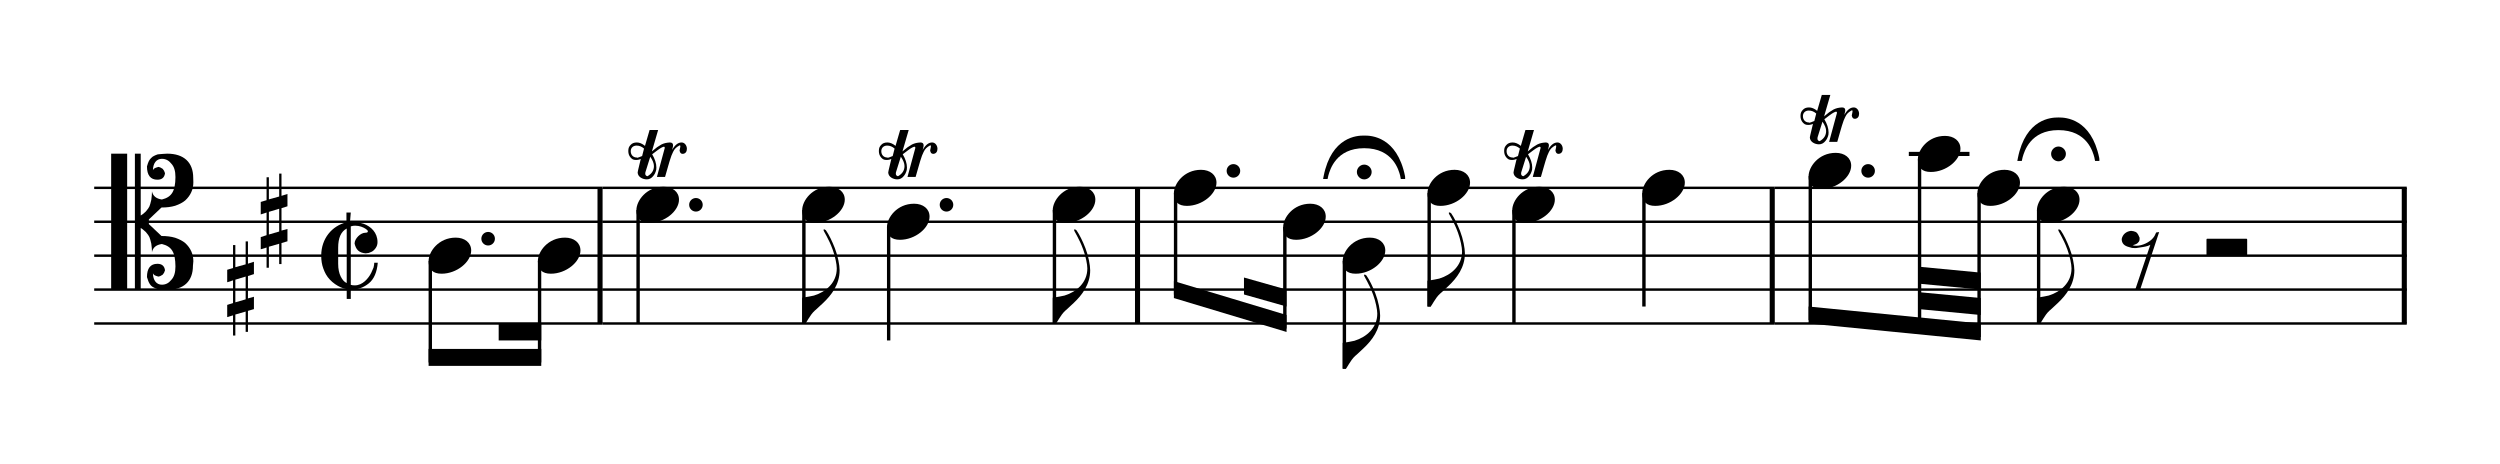
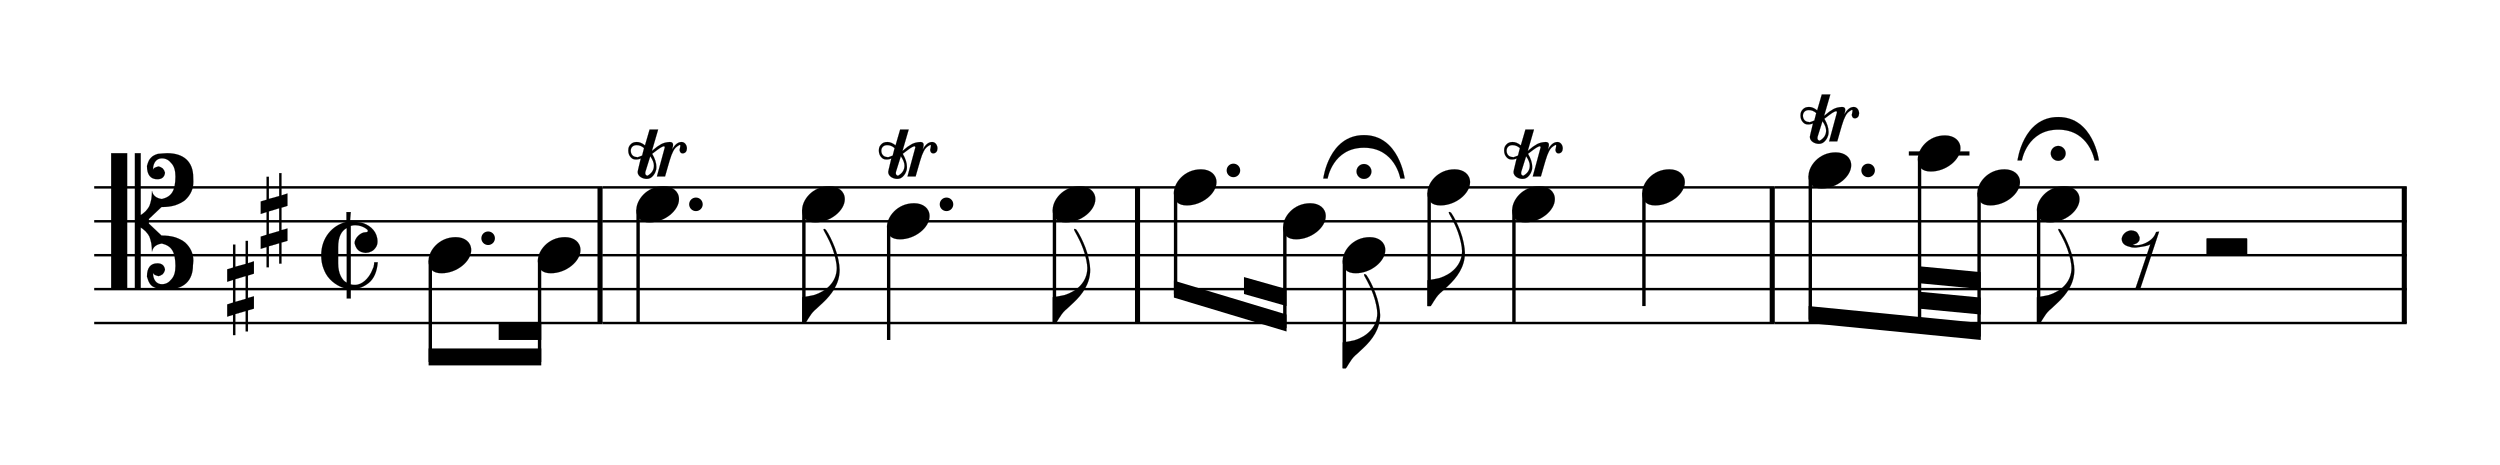
- <svg xmlns="http://www.w3.org/2000/svg" xmlns:xlink="http://www.w3.org/1999/xlink" width="664px" height="123px" version="1.1" overflow="visible">
+ <svg xmlns="http://www.w3.org/2000/svg" xmlns:xlink="http://www.w3.org/1999/xlink" width="598px" height="111px" version="1.1" overflow="visible" id="pfnjo7e">
  <defs>
-     <symbol id="E566-37ycjq" viewBox="0 0 1000 1000" overflow="inherit">
+     <g id="E0A4-pfnjo7e">
+       <path transform="scale(1,-1)" d="M0 -39c0 68 73 172 200 172c66 0 114 -37 114 -95c0 -84 -106 -171 -218 -171c-64 0 -96 30 -96 94z" />
+     </g>
+     <g id="E05C-pfnjo7e">
+       <path transform="scale(1,-1)" d="M175 502h43v-456c10 5 18 12 37 29c16 19 22 27 27 38s8 24 14 49c3 22 5 43 5 62c7 -34 31 -54 73 -60c73 18 99 61 100 165c0 46 -10 78 -31 100c-18 23 -41 35 -69 35c-40 0 -65 -32 -66 -84c6 12 11 16 39 24c5 0 2 1 16 -4l17 -10l10 -14l7 -18 c-4 -32 -23 -48 -56 -48c-51 0 -77 33 -77 98c10 35 16 47 30 61c9 9 15 14 23 17c3 3 22 9 27 11l34 3l35 2c123 0 192 -64 192 -178l1 -33c0 -52 -20 -97 -60 -134c-18 -15 -42 -28 -74 -39c-30 -9 -63 -13 -101 -13l-93 -88v-34l93 -88c38 0 71 -4 101 -13 c32 -11 56 -24 74 -39c40 -37 60 -82 60 -134l-3 -33c0 -115 -68 -178 -190 -178l-35 2l-34 3c-5 2 -24 8 -27 11c-26 11 -40 32 -53 78c0 65 26 98 77 98c33 0 52 -16 56 -48l-7 -18l-10 -14l-17 -10c-14 -5 -11 -4 -16 -4c-28 8 -33 12 -39 24c1 -52 26 -84 66 -84 c28 0 51 12 69 35c21 22 31 54 31 100c-1 104 -27 147 -100 165c-42 -6 -66 -26 -73 -60c0 19 -2 40 -5 62c-6 25 -9 38 -14 49s-11 19 -27 38c-19 17 -27 24 -37 29v-456h-43v1004zM0 502h118v-1004h-118v1004z" />
+     </g>
+     <g id="E262-pfnjo7e">
+       <path transform="scale(1,-1)" d="M136 186v169h17v-164l44 14v-91l-44 -14v-165l44 12v-91l-44 -13v-155h-17v150l-76 -22v-155h-17v149l-43 -13v90l43 14v167l-43 -14v92l43 13v169h17v-163zM60 73v-167l76 22v168z" />
+     </g>
+     <g id="E4C0-pfnjo7e">
+       <path transform="scale(1,-1)" d="M0 0c0 0 40 320 300 320s300 -320 300 -320h-32s-38 227 -268 227s-268 -227 -268 -227h-32zM355 52c0 -30 -25 -55 -55 -55s-55 25 -55 55s25 55 55 55s55 -25 55 -55z" />
+     </g>
+     <g id="E241-pfnjo7e">
+       <path transform="scale(1,-1)" d="M179 646c-4 8 -17 30 -18 33l-4 10c0 3 2 5 5 5s7 -2 13 -7c23 -33 46 -81 66 -132c22 -57 35 -125 35 -163c0 -104 -60 -183 -122 -241c-63 -59 -57 -53 -61 -56c-38 -34 -63 -95 -71 -95h-22v190c40 7 69 11 87 16c88 27 168 95 168 200c0 30 -12 89 -30 138 c-17 47 -31 73 -46 102z" />
+     </g>
+     <g id="E08B-pfnjo7e">
+       <path transform="scale(1,-1)" d="M188 200c-42 -22 -63 -69 -63 -141v-119c0 -39 7 -70 19 -94s26 -40 44 -48v402zM0 -0c0 127 80 220 186 246v72h32l-6 -72c33 0 71 0 101 -11c54 -20 102 -65 102 -135c0 -16 -4 -30 -13 -43s-20 -24 -32 -29l-20 -8l-23 -3c-22 2 -41 8 -55 21s-21 31 -26 51 c0 38 45 80 79 80c12 0 19 3 19 10c0 6 -6 12 -15 18c-19 13 -47 24 -79 24c-10 0 -20 -1 -32 -5v-431c15 -3 12 -4 30 -4c57 0 100 51 121 93l17 39c3 13 5 25 5 35h26c-6 -70 -28 -121 -66 -152s-82 -47 -133 -47v-68h-30v72c-57 10 -122 54 -153 109c-7 12 -13 26 -19 42 c-11 29 -16 61 -16 96z" />
+     </g>
+     <g id="E4E4-pfnjo7e">
+       <path transform="scale(1,-1)" d="M0 10v105c0 9 1 10 10 10h280c9 0 10 -1 10 -10v-105c0 -9 -1 -10 -10 -10h-280c-9 0 -10 1 -10 10z" />
+     </g>
+     <g id="E4E6-pfnjo7e">
+       <path transform="scale(1,-1)" d="M0 123c7 34 33 56 69 60c29 -3 43 -9 53 -29c4 -8 7 -15 10 -22c0 -21 -1 -25 -11 -35c-5 -8 -18 -14 -40 -20l12 -3l15 -1c44 0 97 26 122 56c10 11 18 26 24 42c7 1 15 2 22 3l-140 -424h-36l111 330c-10 -6 -27 -12 -53 -16l-52 -8h-10l-20 1c-1 0 -8 3 -21 6 c-37 9 -55 28 -55 60z" />
+     </g>
+     <g id="E566-pfnjo7e">
      <path transform="scale(1,-1)" d="M162 167l-36 -115l-1 -10c0 -10 5 -16 16 -19c32 18 48 43 48 75c0 20 -9 43 -27 69zM432 225c0 -21 -11 -36 -31 -37c-15 0 -20 10 -23 25l3 14l2 11l1 9l-4 4c-1 -1 -2 -1 -3 -1c-23 -13 -36 -24 -47 -48l-12 -27c-18 -50 -31 -105 -47 -157h-60l58 214c0 7 -3 5 -5 9 c-7 0 -25 -8 -51 -28l-37 -28c20 -34 31 -67 31 -97c0 -12 -1 -21 -4 -28l-6 -15c-1 -3 -5 -10 -12 -19c-14 -18 -30 -26 -49 -26c-30 0 -67 18 -67 52c1 1 1 6 3 15l20 84c-9 -5 -21 -8 -36 -8c-21 0 -29 7 -40 19c-10 12 -16 27 -16 47c0 23 6 33 17 45s25 18 46 18 c19 0 39 -8 60 -25l34 117h63l-46 -158l38 31l32 20c21 10 35 13 62 15c16 0 24 -7 24 -21l-1 -10l-6 -24c21 37 44 55 70 55c23 0 39 -23 39 -47zM18 208c0 -27 17 -47 45 -47l3 -2l13 4l23 9l14 55c-17 15 -35 22 -55 22c-26 0 -43 -17 -43 -41z" />
-     </symbol>
-     <symbol id="E05C-37ycjq" viewBox="0 0 1000 1000" overflow="inherit">
-       <path transform="scale(1,-1)" d="M175 502h43v-456c10 5 18 12 37 29c16 19 22 27 27 38s8 24 14 49c3 22 5 43 5 62c7 -34 31 -54 73 -60c73 18 99 61 100 165c0 46 -10 78 -31 100c-18 23 -41 35 -69 35c-40 0 -65 -32 -66 -84c6 12 11 16 39 24c5 0 2 1 16 -4l17 -10l10 -14l7 -18 c-4 -32 -23 -48 -56 -48c-51 0 -77 33 -77 98c10 35 16 47 30 61c9 9 15 14 23 17c3 3 22 9 27 11l34 3l35 2c123 0 192 -64 192 -178l1 -33c0 -52 -20 -97 -60 -134c-18 -15 -42 -28 -74 -39c-30 -9 -63 -13 -101 -13l-93 -88v-34l93 -88c38 0 71 -4 101 -13 c32 -11 56 -24 74 -39c40 -37 60 -82 60 -134l-3 -33c0 -115 -68 -178 -190 -178l-35 2l-34 3c-5 2 -24 8 -27 11c-26 11 -40 32 -53 78c0 65 26 98 77 98c33 0 52 -16 56 -48l-7 -18l-10 -14l-17 -10c-14 -5 -11 -4 -16 -4c-28 8 -33 12 -39 24c1 -52 26 -84 66 -84 c28 0 51 12 69 35c21 22 31 54 31 100c-1 104 -27 147 -100 165c-42 -6 -66 -26 -73 -60c0 19 -2 40 -5 62c-6 25 -9 38 -14 49s-11 19 -27 38c-19 17 -27 24 -37 29v-456h-43v1004zM0 502h118v-1004h-118v1004z" />
-     </symbol>
-     <symbol id="E08B-37ycjq" viewBox="0 0 1000 1000" overflow="inherit">
-       <path transform="scale(1,-1)" d="M188 200c-42 -22 -63 -69 -63 -141v-119c0 -39 7 -70 19 -94s26 -40 44 -48v402zM0 -0c0 127 80 220 186 246v72h32l-6 -72c33 0 71 0 101 -11c54 -20 102 -65 102 -135c0 -16 -4 -30 -13 -43s-20 -24 -32 -29l-20 -8l-23 -3c-22 2 -41 8 -55 21s-21 31 -26 51 c0 38 45 80 79 80c12 0 19 3 19 10c0 6 -6 12 -15 18c-19 13 -47 24 -79 24c-10 0 -20 -1 -32 -5v-431c15 -3 12 -4 30 -4c57 0 100 51 121 93l17 39c3 13 5 25 5 35h26c-6 -70 -28 -121 -66 -152s-82 -47 -133 -47v-68h-30v72c-57 10 -122 54 -153 109c-7 12 -13 26 -19 42 c-11 29 -16 61 -16 96z" />
-     </symbol>
-     <symbol id="E0A4-37ycjq" viewBox="0 0 1000 1000" overflow="inherit">
-       <path transform="scale(1,-1)" d="M0 -39c0 68 73 172 200 172c66 0 114 -37 114 -95c0 -84 -106 -171 -218 -171c-64 0 -96 30 -96 94z" />
-     </symbol>
-     <symbol id="E241-37ycjq" viewBox="0 0 1000 1000" overflow="inherit">
-       <path transform="scale(1,-1)" d="M179 646c-4 8 -17 30 -18 33l-4 10c0 3 2 5 5 5s7 -2 13 -7c23 -33 46 -81 66 -132c22 -57 35 -125 35 -163c0 -104 -60 -183 -122 -241c-63 -59 -57 -53 -61 -56c-38 -34 -63 -95 -71 -95h-22v190c40 7 69 11 87 16c88 27 168 95 168 200c0 30 -12 89 -30 138 c-17 47 -31 73 -46 102z" />
-     </symbol>
-     <symbol id="E262-37ycjq" viewBox="0 0 1000 1000" overflow="inherit">
-       <path transform="scale(1,-1)" d="M136 186v169h17v-164l44 14v-91l-44 -14v-165l44 12v-91l-44 -13v-155h-17v150l-76 -22v-155h-17v149l-43 -13v90l43 14v167l-43 -14v92l43 13v169h17v-163zM60 73v-167l76 22v168z" />
-     </symbol>
-     <symbol id="E4C0-37ycjq" viewBox="0 0 1000 1000" overflow="inherit">
-       <path transform="scale(1,-1)" d="M605 21zM0 0c0 3 3 17 4 21c58 293 250 299 295 299h5h5c42 0 236 -6 295 -299c1 -4 1 -18 1 -21h-32c-1 1 -4 22 -5 25c-10 38 -52 202 -265 202c-208 0 -252 -159 -264 -200c-1 -4 -6 -26 -6 -27h-33zM358 52c0 -30 -25 -55 -55 -55c-29 0 -54 25 -54 55 c0 29 25 54 54 54c30 0 55 -25 55 -54z" />
-     </symbol>
-     <symbol id="E4E4-37ycjq" viewBox="0 0 1000 1000" overflow="inherit">
-       <path transform="scale(1,-1)" d="M0 10v105c0 9 1 10 10 10h280c9 0 10 -1 10 -10v-105c0 -9 -1 -10 -10 -10h-280c-9 0 -10 1 -10 10z" />
-     </symbol>
-     <symbol id="E4E6-37ycjq" viewBox="0 0 1000 1000" overflow="inherit">
-       <path transform="scale(1,-1)" d="M0 123c7 34 33 56 69 60c29 -3 43 -9 53 -29c4 -8 7 -15 10 -22c0 -21 -1 -25 -11 -35c-5 -8 -18 -14 -40 -20l12 -3l15 -1c44 0 97 26 122 56c10 11 18 26 24 42c7 1 15 2 22 3l-140 -424h-36l111 330c-10 -6 -27 -12 -53 -16l-52 -8h-10l-20 1c-1 0 -8 3 -21 6 c-37 9 -55 28 -55 60z" />
-     </symbol>
+     </g>
  </defs>
-   <style type="text/css">g.page-margin{font-family:Times;} g.ending, g.fing, g.reh, g.tempo{font-weight:bold;} g.dir, g.dynam, g.mNum{font-style:italic;} g.label{font-weight:normal;}</style>
-   <svg class="definition-scale" color="black" viewBox="0 0 13270 2450">
+   <style type="text/css">#pfnjo7e g.page-margin {font-family:Times,serif;}#pfnjo7e g.ending, #pfnjo7e g.fing, #pfnjo7e g.reh, #pfnjo7e g.tempo {font-weight:bold;}#pfnjo7e g.dir, #pfnjo7e g.dynam, #pfnjo7e g.mNum {font-style:italic;}#pfnjo7e g.label {font-weight:normal;}#pfnjo7e path {stroke:currentColor}</style>
+   <svg class="definition-scale" color="black" viewBox="0 0 13270 2460">
    <g class="page-margin" transform="translate(500, 500)">
-       <g id="ma3f0ob" class="mdiv pageMilestone" />
-       <g id="s1crgkek" class="score pageMilestone" />
-       <g id="s8hjtkt" class="system">
-         <g id="s1na8chg" class="section systemMilestone" />
-         <g id="maj27" class="measure">
-           <g id="svotdr6" class="staff">
-             <path d="M0 493 L2698 493" stroke="currentColor" stroke-width="13" />
-             <path d="M0 673 L2698 673" stroke="currentColor" stroke-width="13" />
-             <path d="M0 853 L2698 853" stroke="currentColor" stroke-width="13" />
-             <path d="M0 1033 L2698 1033" stroke="currentColor" stroke-width="13" />
-             <path d="M0 1213 L2698 1213" stroke="currentColor" stroke-width="13" />
-             <g id="c1yu9luv" class="clef">
-               <use xlink:href="#E05C-37ycjq" x="90" y="673" height="720px" width="720px" />
-             </g>
-             <g id="k4z7fc0" class="keySig">
-               <g id="kc8ozjt" class="keyAccid">
-                 <use xlink:href="#E262-37ycjq" x="706" y="1033" height="720px" width="720px" />
-               </g>
-               <g id="kxk66s3" class="keyAccid">
-                 <use xlink:href="#E262-37ycjq" x="884" y="673" height="720px" width="720px" />
-               </g>
-             </g>
-             <g id="m9qo6c9" class="meterSig">
-               <use xlink:href="#E08B-37ycjq" x="1205" y="853" height="720px" width="720px" />
-             </g>
-             <g id="l1k29xw7" class="layer">
-               <g id="b1w1fj4l" class="beam">
-                 <polygon points="1775,1438 2373,1438 2373,1348 1775,1348" />
-                 <polygon points="2147,1303 2373,1303 2373,1213 2147,1213" />
-                 <g id="n1wryc95" class="note">
-                   <g class="notehead">
-                     <use xlink:href="#E0A4-37ycjq" x="1775" y="853" height="720px" width="720px" />
-                   </g>
-                   <g id="div16ea" class="dots">
-                     <ellipse cx="2091" cy="763" rx="36" ry="36" />
-                   </g>
-                   <g id="s1so4aao" class="stem">
-                     <rect x="1775" y="881" height="539" width="18" />
-                   </g>
-                 </g>
-                 <g id="n1l0qosn" class="note">
-                   <g class="notehead">
-                     <use xlink:href="#E0A4-37ycjq" x="2355" y="853" height="720px" width="720px" />
-                   </g>
-                   <g id="sl8ebre" class="stem">
-                     <rect x="2355" y="881" height="539" width="18" />
-                   </g>
-                 </g>
-               </g>
-             </g>
-           </g>
-           <g id="bd8ados" class="barLine">
-             <path d="M2685 493 L2685 1213" stroke="currentColor" stroke-width="27" />
+       <g id="f12ecyql" class="mdiv pageMilestone" />
+       <g id="gjwwkjn" class="score pageMilestone" />
+       <g id="g1ho95rp" class="system">
+         <g id="izv1mc9" class="section systemMilestone" />
+         <g id="qmlovzj" class="measure">
+           <g id="u4oqxce" class="staff">
+             <path d="M0 493 L2698 493" stroke-width="13" />
+             <path d="M0 673 L2698 673" stroke-width="13" />
+             <path d="M0 853 L2698 853" stroke-width="13" />
+             <path d="M0 1033 L2698 1033" stroke-width="13" />
+             <path d="M0 1213 L2698 1213" stroke-width="13" />
+             <g id="b18kllgp" class="clef">
+               <use xlink:href="#E05C-pfnjo7e" transform="translate(90, 673) scale(0.72, 0.72)" />
+             </g>
+             <g id="c1vlx8nz" class="keySig">
+               <g id="d442sxk" class="keyAccid">
+                 <use xlink:href="#E262-pfnjo7e" transform="translate(706, 1033) scale(0.72, 0.72)" />
+               </g>
+               <g id="edjxg5p" class="keyAccid">
+                 <use xlink:href="#E262-pfnjo7e" transform="translate(884, 673) scale(0.72, 0.72)" />
+               </g>
+             </g>
+             <g id="f9n3x7f" class="meterSig">
+               <use xlink:href="#E08B-pfnjo7e" transform="translate(1205, 853) scale(0.72, 0.72)" />
+             </g>
+             <g id="v1bpmbr1" class="layer">
+               <g id="y1waypqj" class="beam">
+                 <polygon stroke-opacity="1" fill-opacity="1" points="1775,1438 2373,1438 2373,1348 1775,1348" />
+                 <polygon stroke-opacity="1" fill-opacity="1" points="2147,1303 2373,1303 2373,1213 2147,1213" />
+                 <g id="c1ahluu1" class="note">
+                   <g class="notehead">
+                     <use xlink:href="#E0A4-pfnjo7e" transform="translate(1775, 853) scale(0.72, 0.72)" />
+                   </g>
+                   <g id="pmwmthe" class="dots">
+                     <ellipse cx="2091" cy="763" rx="36" ry="36" fill-opacity="1" stroke-opacity="1" />
+                   </g>
+                   <g id="o1hn97h8" class="stem">
+                     <path d="M1784 881 L1784 1420" stroke-width="18" />
+                   </g>
+                 </g>
+                 <g id="d1iiegxs" class="note">
+                   <g class="notehead">
+                     <use xlink:href="#E0A4-pfnjo7e" transform="translate(2355, 853) scale(0.72, 0.72)" />
+                   </g>
+                   <g id="q14fmeoc" class="stem">
+                     <path d="M2364 881 L2364 1420" stroke-width="18" />
+                   </g>
+                 </g>
+               </g>
+             </g>
+           </g>
+           <g id="yhbsl03" class="barLine">
+             <path d="M2685 493 L2685 1213" stroke-width="27" />
          </g>
        </g>
-         <g id="mrjxj5z" class="measure">
-           <g id="sfrzwqv" class="staff">
-             <path d="M2698 493 L5551 493" stroke="currentColor" stroke-width="13" />
-             <path d="M2698 673 L5551 673" stroke="currentColor" stroke-width="13" />
-             <path d="M2698 853 L5551 853" stroke="currentColor" stroke-width="13" />
-             <path d="M2698 1033 L5551 1033" stroke="currentColor" stroke-width="13" />
-             <path d="M2698 1213 L5551 1213" stroke="currentColor" stroke-width="13" />
-             <g id="l7bykuy" class="layer">
-               <g id="nm9gldr" class="note">
-                 <g class="notehead">
-                   <use xlink:href="#E0A4-37ycjq" x="2878" y="583" height="720px" width="720px" />
-                 </g>
-                 <g id="d15ick27" class="dots">
-                   <ellipse cx="3194" cy="583" rx="36" ry="36" />
-                 </g>
-                 <g id="syx0aaf" class="stem">
-                   <rect x="2878" y="611" height="602" width="18" />
-                 </g>
-               </g>
-               <g id="n6lavjx" class="note">
-                 <g class="notehead">
-                   <use xlink:href="#E0A4-37ycjq" x="3758" y="583" height="720px" width="720px" />
-                 </g>
-                 <g id="s3sgcfj" class="stem">
-                   <rect x="3758" y="611" height="602" width="18" />
-                   <g id="f1473mmv" class="flag">
-                     <use xlink:href="#E241-37ycjq" x="3758" y="1213" height="720px" width="720px" />
-                   </g>
-                 </g>
-               </g>
-               <g id="n1d6chli" class="note">
-                 <g class="notehead">
-                   <use xlink:href="#E0A4-37ycjq" x="4208" y="673" height="720px" width="720px" />
-                 </g>
-                 <g id="d17lwqmf" class="dots">
-                   <ellipse cx="4524" cy="583" rx="36" ry="36" />
-                 </g>
-                 <g id="s14s302h" class="stem">
-                   <rect x="4208" y="701" height="602" width="18" />
-                 </g>
-                 <g id="ae15r7n" class="accid" />
-               </g>
-               <g id="n10sz2ux" class="note">
-                 <g class="notehead">
-                   <use xlink:href="#E0A4-37ycjq" x="5088" y="583" height="720px" width="720px" />
-                 </g>
-                 <g id="saf794j" class="stem">
-                   <rect x="5088" y="611" height="602" width="18" />
-                   <g id="f1vxywd8" class="flag">
-                     <use xlink:href="#E241-37ycjq" x="5088" y="1213" height="720px" width="720px" />
-                   </g>
-                 </g>
-               </g>
-             </g>
-           </g>
-           <g id="t1qdic1l" class="trill">
-             <use xlink:href="#E566-37ycjq" x="2835" y="448" height="720px" width="720px" />
-           </g>
-           <g id="t1bmm5zc" class="trill">
-             <use xlink:href="#E566-37ycjq" x="4165" y="448" height="720px" width="720px" />
-           </g>
-           <g id="bm92q1x" class="barLine">
-             <path d="M5538 493 L5538 1213" stroke="currentColor" stroke-width="27" />
+         <g id="zmyzslu" class="measure">
+           <g id="w1m11mph" class="staff">
+             <path d="M2698 493 L5551 493" stroke-width="13" />
+             <path d="M2698 673 L5551 673" stroke-width="13" />
+             <path d="M2698 853 L5551 853" stroke-width="13" />
+             <path d="M2698 1033 L5551 1033" stroke-width="13" />
+             <path d="M2698 1213 L5551 1213" stroke-width="13" />
+             <g id="x1oxd4nf" class="layer">
+               <g id="erbcoh7" class="note">
+                 <g class="notehead">
+                   <use xlink:href="#E0A4-pfnjo7e" transform="translate(2878, 583) scale(0.72, 0.72)" />
+                 </g>
+                 <g id="s1f31sgl" class="dots">
+                   <ellipse cx="3194" cy="583" rx="36" ry="36" fill-opacity="1" stroke-opacity="1" />
+                 </g>
+                 <g id="rivwb27" class="stem">
+                   <path d="M2887 611 L2887 1213" stroke-width="18" />
+                 </g>
+               </g>
+               <g id="fmlv5y5" class="note">
+                 <g class="notehead">
+                   <use xlink:href="#E0A4-pfnjo7e" transform="translate(3758, 583) scale(0.72, 0.72)" />
+                 </g>
+                 <g id="t1ajik95" class="stem">
+                   <path d="M3767 611 L3767 1213" stroke-width="18" />
+                   <g id="u6oscn4" class="flag">
+                     <use xlink:href="#E241-pfnjo7e" transform="translate(3758, 1213) scale(0.72, 0.72)" />
+                   </g>
+                 </g>
+               </g>
+               <g id="g14xmp24" class="note">
+                 <g class="notehead">
+                   <use xlink:href="#E0A4-pfnjo7e" transform="translate(4208, 673) scale(0.72, 0.72)" />
+                 </g>
+                 <g id="w19obtds" class="dots">
+                   <ellipse cx="4524" cy="583" rx="36" ry="36" fill-opacity="1" stroke-opacity="1" />
+                 </g>
+                 <g id="vyt4ad" class="stem">
+                   <path d="M4217 701 L4217 1303" stroke-width="18" />
+                 </g>
+                 <g id="b37hn12" class="accid" />
+               </g>
+               <g id="hju2rxn" class="note">
+                 <g class="notehead">
+                   <use xlink:href="#E0A4-pfnjo7e" transform="translate(5088, 583) scale(0.72, 0.72)" />
+                 </g>
+                 <g id="xm40ctx" class="stem">
+                   <path d="M5097 611 L5097 1213" stroke-width="18" />
+                   <g id="yvzjjlx" class="flag">
+                     <use xlink:href="#E241-pfnjo7e" transform="translate(5088, 1213) scale(0.72, 0.72)" />
+                   </g>
+                 </g>
+               </g>
+             </g>
+           </g>
+           <g id="s82fpt" class="trill">
+             <use xlink:href="#E566-pfnjo7e" transform="translate(2835, 448) scale(0.72, 0.72)" />
+           </g>
+           <g id="t3elz0m" class="trill">
+             <use xlink:href="#E566-pfnjo7e" transform="translate(4165, 448) scale(0.72, 0.72)" />
+           </g>
+           <g id="hmwwo00" class="barLine">
+             <path d="M5538 493 L5538 1213" stroke-width="27" />
          </g>
        </g>
-         <g id="m1co6lqq" class="measure">
-           <g id="s57lm6x" class="staff">
-             <path d="M5551 493 L8920 493" stroke="currentColor" stroke-width="13" />
-             <path d="M5551 673 L8920 673" stroke="currentColor" stroke-width="13" />
-             <path d="M5551 853 L8920 853" stroke="currentColor" stroke-width="13" />
-             <path d="M5551 1033 L8920 1033" stroke="currentColor" stroke-width="13" />
-             <path d="M5551 1213 L8920 1213" stroke="currentColor" stroke-width="13" />
-             <g id="lvtbb6w" class="layer">
-               <g id="bt8zkfl" class="beam">
-                 <polygon points="5731,1078 6329,1258 6329,1168 5731,988" />
-                 <polygon points="6103,1059 6329,1123 6329,1033 6103,969" />
-                 <g id="n1q90xdt" class="note">
-                   <g class="notehead">
-                     <use xlink:href="#E0A4-37ycjq" x="5731" y="493" height="720px" width="720px" />
-                   </g>
-                   <g id="dijcp1a" class="dots">
-                     <ellipse cx="6047" cy="403" rx="36" ry="36" />
-                   </g>
-                   <g id="s15ux556" class="stem">
-                     <rect x="5731" y="521" height="539" width="18" />
-                   </g>
-                 </g>
-                 <g id="n1pfycn4" class="note">
-                   <g class="notehead">
-                     <use xlink:href="#E0A4-37ycjq" x="6311" y="673" height="720px" width="720px" />
-                   </g>
-                   <g id="s1dpczse" class="stem">
-                     <rect x="6311" y="701" height="539" width="18" />
-                   </g>
-                   <g id="a1d57h6s" class="accid" />
-                 </g>
-               </g>
-               <g id="n1rjlykc" class="note">
-                 <g class="notehead">
-                   <use xlink:href="#E0A4-37ycjq" x="6627" y="853" height="720px" width="720px" />
-                 </g>
-                 <g id="sgeqd9c" class="stem">
-                   <rect x="6627" y="881" height="572" width="18" />
-                   <g id="f79oi54" class="flag">
-                     <use xlink:href="#E241-37ycjq" x="6627" y="1453" height="720px" width="720px" />
-                   </g>
-                 </g>
-               </g>
-               <g id="n1mw7zrl" class="note">
-                 <g class="notehead">
-                   <use xlink:href="#E0A4-37ycjq" x="7077" y="493" height="720px" width="720px" />
-                 </g>
-                 <g id="s11w35w7" class="stem">
-                   <rect x="7077" y="521" height="602" width="18" />
-                   <g id="ftesczb" class="flag">
-                     <use xlink:href="#E241-37ycjq" x="7077" y="1123" height="720px" width="720px" />
-                   </g>
-                 </g>
-               </g>
-               <g id="n61gu14" class="note">
-                 <g class="notehead">
-                   <use xlink:href="#E0A4-37ycjq" x="7527" y="583" height="720px" width="720px" />
-                 </g>
-                 <g id="s1vh3k1t" class="stem">
-                   <rect x="7527" y="611" height="602" width="18" />
-                 </g>
-               </g>
-               <g id="n1mxe0go" class="note">
-                 <g class="notehead">
-                   <use xlink:href="#E0A4-37ycjq" x="8217" y="493" height="720px" width="720px" />
-                 </g>
-                 <g id="s1dbnqlt" class="stem">
-                   <rect x="8217" y="521" height="602" width="18" />
-                 </g>
-               </g>
-             </g>
-           </g>
-           <g id="ftwti83" class="fermata">
-             <use xlink:href="#E4C0-37ycjq" x="6523" y="446" height="720px" width="720px" />
-           </g>
-           <g id="t6zhf6m" class="trill">
-             <use xlink:href="#E566-37ycjq" x="7484" y="448" height="720px" width="720px" />
-           </g>
-           <g id="b1bmglde" class="barLine">
-             <path d="M8907 493 L8907 1213" stroke="currentColor" stroke-width="27" />
+         <g id="i1s4ffnc" class="measure">
+           <g id="y23h8om" class="staff">
+             <path d="M5551 493 L8920 493" stroke-width="13" />
+             <path d="M5551 673 L8920 673" stroke-width="13" />
+             <path d="M5551 853 L8920 853" stroke-width="13" />
+             <path d="M5551 1033 L8920 1033" stroke-width="13" />
+             <path d="M5551 1213 L8920 1213" stroke-width="13" />
+             <g id="z16wv72r" class="layer">
+               <g id="zfx25hn" class="beam">
+                 <polygon stroke-opacity="1" fill-opacity="1" points="5731,1078 6329,1258 6329,1168 5731,988" />
+                 <polygon stroke-opacity="1" fill-opacity="1" points="6103,1059 6329,1123 6329,1033 6103,969" />
+                 <g id="izodm98" class="note">
+                   <g class="notehead">
+                     <use xlink:href="#E0A4-pfnjo7e" transform="translate(5731, 493) scale(0.72, 0.72)" />
+                   </g>
+                   <g id="a1tqy1kq" class="dots">
+                     <ellipse cx="6047" cy="403" rx="36" ry="36" fill-opacity="1" stroke-opacity="1" />
+                   </g>
+                   <g id="z4bj489" class="stem">
+                     <path d="M5740 521 L5740 1060" stroke-width="18" />
+                   </g>
+                 </g>
+                 <g id="j1mj6nxn" class="note">
+                   <g class="notehead">
+                     <use xlink:href="#E0A4-pfnjo7e" transform="translate(6311, 673) scale(0.72, 0.72)" />
+                   </g>
+                   <g id="bb8g0u0" class="stem">
+                     <path d="M6320 701 L6320 1240" stroke-width="18" />
+                   </g>
+                   <g id="c1kyp1ws" class="accid" />
+                 </g>
+               </g>
+               <g id="k1d0qcvg" class="note">
+                 <g class="notehead">
+                   <use xlink:href="#E0A4-pfnjo7e" transform="translate(6627, 853) scale(0.72, 0.72)" />
+                 </g>
+                 <g id="cfjak8c" class="stem">
+                   <path d="M6636 881 L6636 1453" stroke-width="18" />
+                   <g id="d16zdwlv" class="flag">
+                     <use xlink:href="#E241-pfnjo7e" transform="translate(6627, 1453) scale(0.72, 0.72)" />
+                   </g>
+                 </g>
+               </g>
+               <g id="leeh8fz" class="note">
+                 <g class="notehead">
+                   <use xlink:href="#E0A4-pfnjo7e" transform="translate(7077, 493) scale(0.72, 0.72)" />
+                 </g>
+                 <g id="e11izfdo" class="stem">
+                   <path d="M7086 521 L7086 1123" stroke-width="18" />
+                   <g id="fqn9gl2" class="flag">
+                     <use xlink:href="#E241-pfnjo7e" transform="translate(7077, 1123) scale(0.72, 0.72)" />
+                   </g>
+                 </g>
+               </g>
+               <g id="m5odh2d" class="note">
+                 <g class="notehead">
+                   <use xlink:href="#E0A4-pfnjo7e" transform="translate(7527, 583) scale(0.72, 0.72)" />
+                 </g>
+                 <g id="goma0gm" class="stem">
+                   <path d="M7536 611 L7536 1213" stroke-width="18" />
+                 </g>
+               </g>
+               <g id="n16gprxv" class="note">
+                 <g class="notehead">
+                   <use xlink:href="#E0A4-pfnjo7e" transform="translate(8217, 493) scale(0.72, 0.72)" />
+                 </g>
+                 <g id="h1a2rmes" class="stem">
+                   <path d="M8226 521 L8226 1123" stroke-width="18" />
+                 </g>
+               </g>
+             </g>
+           </g>
+           <g id="wgj8qwy" class="fermata">
+             <use xlink:href="#E4C0-pfnjo7e" transform="translate(6524, 446) scale(0.72, 0.72)" />
+           </g>
+           <g id="u1bb0tuc" class="trill">
+             <use xlink:href="#E566-pfnjo7e" transform="translate(7484, 448) scale(0.72, 0.72)" />
+           </g>
+           <g id="qa56g6u" class="barLine">
+             <path d="M8907 493 L8907 1213" stroke-width="27" />
          </g>
        </g>
-         <g id="m1sx3qkk" class="measure">
-           <g id="sxbw8wm" class="staff">
-             <path d="M8920 493 L12275 493" stroke="currentColor" stroke-width="13" />
-             <path d="M8920 673 L12275 673" stroke="currentColor" stroke-width="13" />
-             <path d="M8920 853 L12275 853" stroke="currentColor" stroke-width="13" />
-             <path d="M8920 1033 L12275 1033" stroke="currentColor" stroke-width="13" />
-             <path d="M8920 1213 L12275 1213" stroke="currentColor" stroke-width="13" />
+         <g id="r4ks4fv" class="measure">
+           <g id="a1n0fw13" class="staff">
+             <path d="M8920 493 L12275 493" stroke-width="13" />
+             <path d="M8920 673 L12275 673" stroke-width="13" />
+             <path d="M8920 853 L12275 853" stroke-width="13" />
+             <path d="M8920 1033 L12275 1033" stroke-width="13" />
+             <path d="M8920 1213 L12275 1213" stroke-width="13" />
            <g class="ledgerLines above">
-               <path d="M9632 313 L9954 313" stroke="currentColor" stroke-width="22" />
-             </g>
-             <g id="l1sjdpu1" class="layer">
-               <g id="b11vd3cp" class="beam">
-                 <polygon points="9100,1213 10014,1303 10014,1213 9100,1123" />
-                 <polygon points="9689,1137 10014,1168 10014,1078 9689,1047" />
-                 <polygon points="9689,1002 10014,1033 10014,943 9689,912" />
-                 <g id="n2rv899" class="note">
-                   <g class="notehead">
-                     <use xlink:href="#E0A4-37ycjq" x="9100" y="403" height="720px" width="720px" />
-                   </g>
-                   <g id="dtf3pj7" class="dots">
-                     <ellipse cx="9416" cy="403" rx="36" ry="36" />
-                   </g>
-                   <g id="sz0t4ct" class="stem">
-                     <rect x="9100" y="431" height="764" width="18" />
-                   </g>
-                   <g id="akkm5ug" class="accid" />
-                 </g>
-                 <g id="nje7wj7" class="note">
-                   <g class="notehead">
-                     <use xlink:href="#E0A4-37ycjq" x="9680" y="313" height="720px" width="720px" />
-                   </g>
-                   <g id="s12edjsw" class="stem">
-                     <rect x="9680" y="341" height="913" width="18" />
-                   </g>
-                 </g>
-                 <g id="nc29x2n" class="note">
-                   <g class="notehead">
-                     <use xlink:href="#E0A4-37ycjq" x="9996" y="493" height="720px" width="720px" />
-                   </g>
-                   <g id="s3jqins" class="stem">
-                     <rect x="9996" y="521" height="764" width="18" />
-                   </g>
-                 </g>
-               </g>
-               <g id="n47hp0q" class="note">
-                 <g class="notehead">
-                   <use xlink:href="#E0A4-37ycjq" x="10312" y="583" height="720px" width="720px" />
-                 </g>
-                 <g id="s1idfjel" class="stem">
-                   <rect x="10312" y="611" height="602" width="18" />
-                   <g id="f122cibx" class="flag">
-                     <use xlink:href="#E241-37ycjq" x="10312" y="1213" height="720px" width="720px" />
-                   </g>
-                 </g>
-               </g>
-               <g id="r1kvldvx" class="rest">
-                 <use xlink:href="#E4E6-37ycjq" x="10762" y="853" height="720px" width="720px" />
-               </g>
-               <g id="r1eutf55" class="rest">
-                 <use xlink:href="#E4E4-37ycjq" x="11212" y="853" height="720px" width="720px" />
+               <path d="M9632 313 L9954 313" stroke-width="22" />
+             </g>
+             <g id="b13viyd2" class="layer">
+               <g id="a3ie8ud" class="beam">
+                 <polygon stroke-opacity="1" fill-opacity="1" points="9100,1213 10014,1303 10014,1213 9100,1123" />
+                 <polygon stroke-opacity="1" fill-opacity="1" points="9689,1137 10014,1168 10014,1078 9689,1047" />
+                 <polygon stroke-opacity="1" fill-opacity="1" points="9689,1002 10014,1033 10014,943 9689,912" />
+                 <g id="o1w2vfrn" class="note">
+                   <g class="notehead">
+                     <use xlink:href="#E0A4-pfnjo7e" transform="translate(9100, 403) scale(0.72, 0.72)" />
+                   </g>
+                   <g id="j1s8kxne" class="dots">
+                     <ellipse cx="9416" cy="403" rx="36" ry="36" fill-opacity="1" stroke-opacity="1" />
+                   </g>
+                   <g id="i4vs11m" class="stem">
+                     <path d="M9109 431 L9109 1195" stroke-width="18" />
+                   </g>
+                   <g id="d1eyoooy" class="accid" />
+                 </g>
+                 <g id="pk6xyvl" class="note">
+                   <g class="notehead">
+                     <use xlink:href="#E0A4-pfnjo7e" transform="translate(9680, 313) scale(0.72, 0.72)" />
+                   </g>
+                   <g id="k19a056m" class="stem">
+                     <path d="M9689 341 L9689 1254" stroke-width="18" />
+                   </g>
+                 </g>
+                 <g id="qhghzyb" class="note">
+                   <g class="notehead">
+                     <use xlink:href="#E0A4-pfnjo7e" transform="translate(9996, 493) scale(0.72, 0.72)" />
+                   </g>
+                   <g id="l1e7ub62" class="stem">
+                     <path d="M10005 521 L10005 1285" stroke-width="18" />
+                   </g>
+                 </g>
+               </g>
+               <g id="rgx8bjh" class="note">
+                 <g class="notehead">
+                   <use xlink:href="#E0A4-pfnjo7e" transform="translate(10312, 583) scale(0.72, 0.72)" />
+                 </g>
+                 <g id="mlwp7zq" class="stem">
+                   <path d="M10321 611 L10321 1213" stroke-width="18" />
+                   <g id="nt9ronl" class="flag">
+                     <use xlink:href="#E241-pfnjo7e" transform="translate(10312, 1213) scale(0.72, 0.72)" />
+                   </g>
+                 </g>
+               </g>
+               <g id="a1pfogn4" class="rest">
+                 <use xlink:href="#E4E6-pfnjo7e" transform="translate(10762, 853) scale(0.72, 0.72)" />
+               </g>
+               <g id="b8j2ung" class="rest">
+                 <use xlink:href="#E4E4-pfnjo7e" transform="translate(11212, 853) scale(0.72, 0.72)" />
                <g class="ledgerLines" />
              </g>
            </g>
          </g>
-           <g id="t164j9s7" class="trill">
-             <use xlink:href="#E566-37ycjq" x="9057" y="262" height="720px" width="720px" />
-           </g>
-           <g id="f1bphtqe" class="fermata">
-             <use xlink:href="#E4C0-37ycjq" x="10208" y="350" height="720px" width="720px" />
-           </g>
-           <g id="b1jaffx2" class="barLine">
-             <path d="M12262 493 L12262 1213" stroke="currentColor" stroke-width="27" />
+           <g id="v6sh6uc" class="trill">
+             <use xlink:href="#E566-pfnjo7e" transform="translate(9057, 262) scale(0.72, 0.72)" />
+           </g>
+           <g id="xfggj11" class="fermata">
+             <use xlink:href="#E4C0-pfnjo7e" transform="translate(10209, 350) scale(0.72, 0.72)" />
+           </g>
+           <g id="z2gqwr3" class="barLine">
+             <path d="M12262 493 L12262 1213" stroke-width="27" />
          </g>
        </g>
-         <g id="s1diug5" class="systemMilestoneEnd s1na8chg" />
+         <g id="jo3qcsy" class="systemMilestoneEnd izv1mc9" />
      </g>
-       <g id="p5xu055" class="pageMilestoneEnd s1crgkek" />
-       <g id="p1c7ux5f" class="pageMilestoneEnd ma3f0ob" />
+       <g id="kgtp1zt" class="pageMilestoneEnd gjwwkjn" />
+       <g id="l1wb3e2s" class="pageMilestoneEnd f12ecyql" />
    </g>
  </svg>
</svg>
